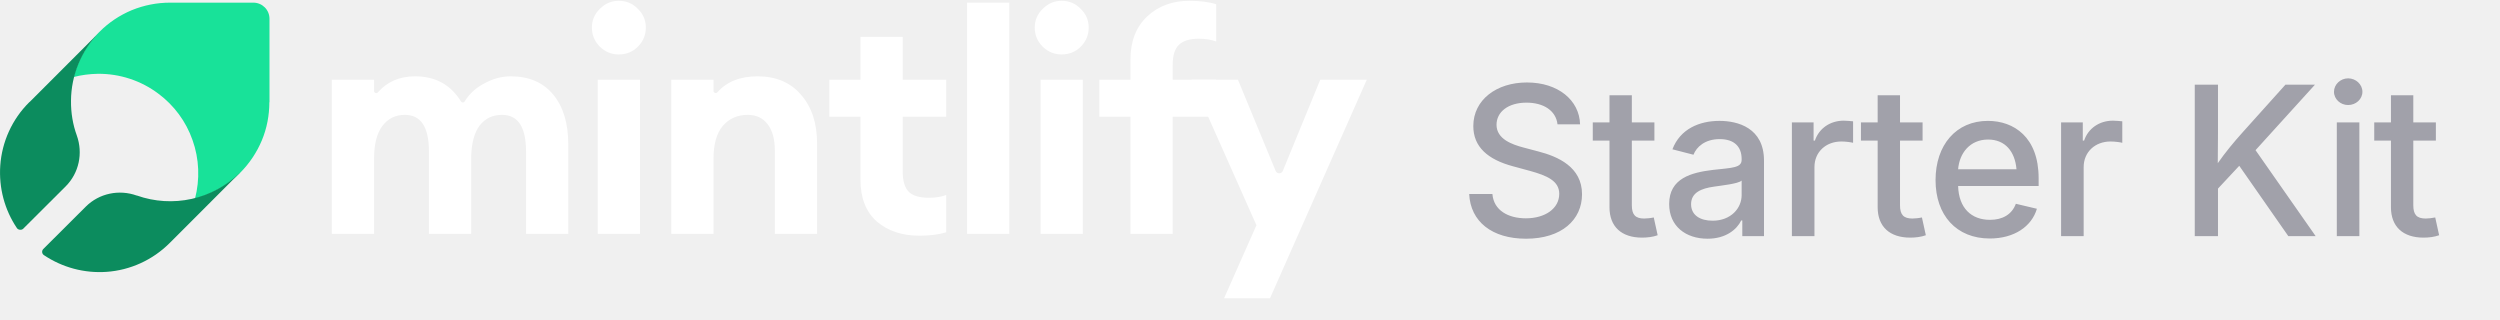
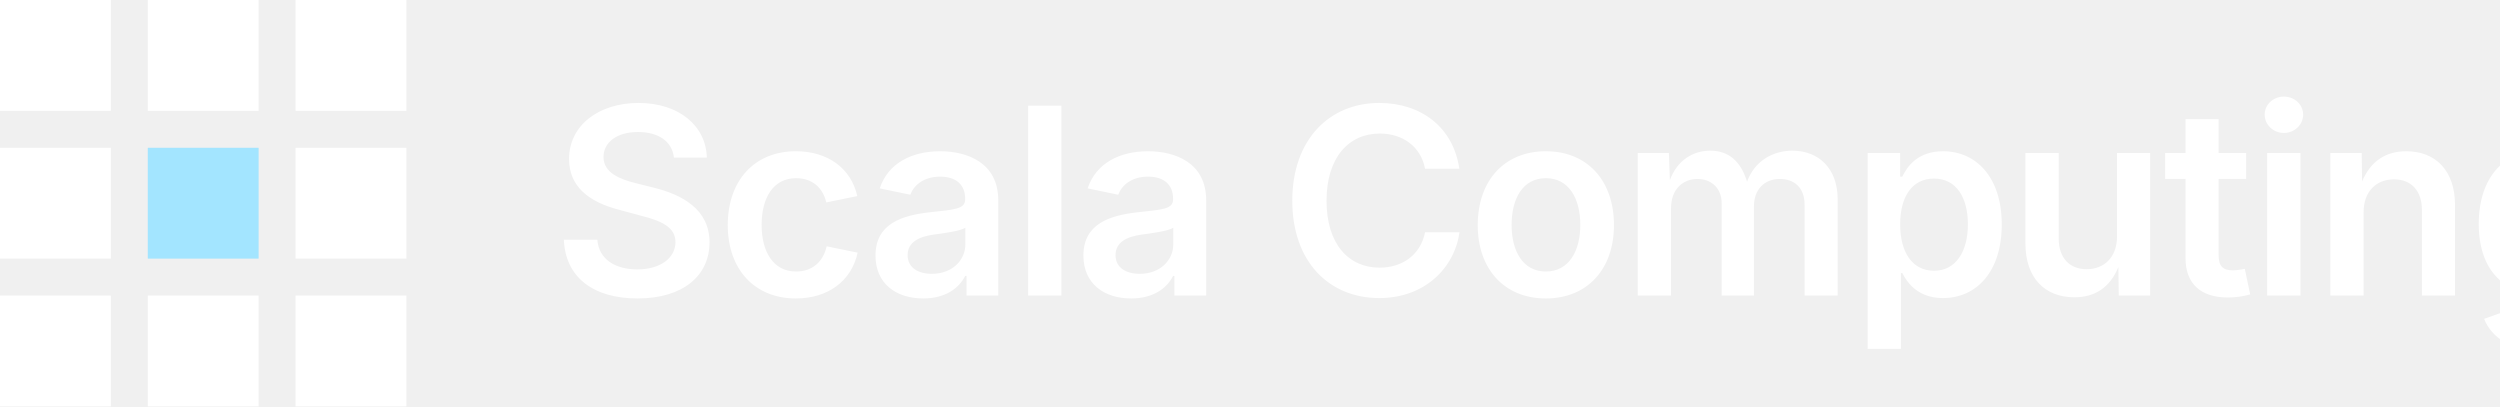
- <svg xmlns="http://www.w3.org/2000/svg" width="180" height="23" viewBox="0 0 180 23" fill="none">
-   <path d="M91.44 21.476H88.133L90.464 16.216L85.802 5.74H89.132L91.847 12.307C91.943 12.536 92.268 12.536 92.362 12.306L95.058 5.74H98.409L91.44 21.476Z" fill="white" />
-   <path d="M81.393 16.837V8.403H79.152V5.74H81.393V4.297C81.393 2.98 81.792 1.944 82.592 1.19C83.391 0.435 84.404 0.058 85.633 0.058C86.387 0.058 87.031 0.139 87.564 0.302V2.988C87.208 2.854 86.794 2.788 86.32 2.788C85.655 2.788 85.174 2.936 84.878 3.232C84.582 3.513 84.434 3.994 84.434 4.674V5.74H87.564V8.403H84.434V16.837H81.393Z" fill="white" />
-   <path d="M76.433 3.92C75.915 3.92 75.463 3.735 75.079 3.365C74.694 2.98 74.502 2.521 74.502 1.989C74.502 1.456 74.694 1.005 75.079 0.635C75.463 0.25 75.915 0.058 76.433 0.058C76.98 0.058 77.438 0.25 77.809 0.635C78.193 1.005 78.386 1.456 78.386 1.989C78.386 2.521 78.193 2.98 77.809 3.365C77.438 3.735 76.98 3.92 76.433 3.92ZM74.924 16.837V5.74H77.964V16.837H74.924Z" fill="white" />
-   <path d="M69.628 16.837V0.191H72.669V16.837H69.628Z" fill="white" />
-   <path d="M66.194 16.97C64.951 16.97 63.93 16.63 63.131 15.949C62.347 15.254 61.955 14.255 61.955 12.953V8.403H59.713V5.74H61.955V2.655H64.995V5.74H68.125V8.403H64.995V12.354C64.995 13.034 65.143 13.523 65.439 13.819C65.735 14.1 66.216 14.24 66.882 14.24C67.355 14.24 67.769 14.174 68.125 14.04V16.726C67.592 16.889 66.948 16.97 66.194 16.97Z" fill="white" />
-   <path d="M48.332 16.837V5.74H51.373V6.551C51.373 6.688 51.559 6.748 51.65 6.646C52.328 5.879 53.293 5.495 54.546 5.495C55.878 5.495 56.921 5.939 57.676 6.827C58.445 7.7 58.83 8.869 58.83 10.334V16.837H55.789V10.844C55.789 10.03 55.619 9.402 55.279 8.958C54.939 8.499 54.458 8.27 53.836 8.27C53.096 8.27 52.497 8.536 52.038 9.069C51.594 9.601 51.373 10.386 51.373 11.421V16.837H48.332Z" fill="white" />
-   <path d="M44.547 3.92C44.029 3.92 43.578 3.735 43.193 3.365C42.809 2.98 42.616 2.521 42.616 1.989C42.616 1.456 42.809 1.005 43.193 0.635C43.578 0.25 44.029 0.058 44.547 0.058C45.095 0.058 45.553 0.25 45.923 0.635C46.308 1.005 46.5 1.456 46.5 1.989C46.5 2.521 46.308 2.98 45.923 3.365C45.553 3.735 45.095 3.92 44.547 3.92ZM43.038 16.837V5.74H46.079V16.837H43.038Z" fill="white" />
-   <path d="M37.875 16.837V10.911C37.875 9.15 37.298 8.27 36.144 8.27C35.478 8.27 34.945 8.521 34.546 9.024C34.161 9.527 33.954 10.275 33.924 11.266V16.837H30.884V10.911C30.884 9.15 30.306 8.27 29.152 8.27C28.472 8.27 27.932 8.536 27.532 9.069C27.133 9.601 26.933 10.386 26.933 11.421V16.837H23.892V5.74H26.933V6.559C26.933 6.695 27.116 6.755 27.206 6.652C27.878 5.881 28.771 5.495 29.885 5.495C31.349 5.495 32.452 6.1 33.193 7.309C33.252 7.404 33.395 7.403 33.454 7.307C33.774 6.78 34.219 6.361 34.79 6.05C35.441 5.68 36.099 5.495 36.765 5.495C38.082 5.495 39.103 5.932 39.828 6.805C40.553 7.678 40.916 8.876 40.916 10.4V16.837H37.875Z" fill="white" />
-   <path d="M19.403 7.362V1.35C19.403 0.705 18.879 0.191 18.244 0.191H12.235C11.291 0.191 10.357 0.378 9.487 0.733C8.618 1.098 7.824 1.621 7.16 2.295L7.114 2.341C6.235 3.23 5.609 4.333 5.291 5.548C5.861 5.399 6.45 5.324 7.039 5.314C8.609 5.296 10.151 5.801 11.403 6.745C12.534 7.586 13.394 8.746 13.861 10.083C14.347 11.438 14.403 12.916 14.039 14.309C15.244 13.991 16.356 13.364 17.244 12.486L17.291 12.439C17.954 11.775 18.487 10.98 18.851 10.111C19.216 9.241 19.393 8.306 19.393 7.362H19.403Z" fill="#18E299" />
-   <path d="M5.112 7.26C5.121 5.416 5.857 3.646 7.151 2.324L2.151 7.326C2.133 7.344 2.114 7.354 2.095 7.372C0.876 8.583 0.14 10.204 0.019 11.918C-0.092 13.52 0.327 15.103 1.22 16.426C1.306 16.552 1.537 16.593 1.667 16.472L4.73 13.417C5.689 12.458 5.987 11.033 5.531 9.757C5.242 8.965 5.103 8.117 5.112 7.26Z" fill="#0C8C5E" />
-   <path d="M17.262 12.44C16.303 13.38 15.102 14.032 13.799 14.321C12.486 14.61 11.127 14.526 9.861 14.079C9.861 14.079 9.851 14.079 9.842 14.079C8.567 13.622 7.142 13.921 6.183 14.871L3.12 17.926C2.99 18.056 3.009 18.27 3.167 18.373C4.489 19.258 6.072 19.686 7.673 19.574C9.386 19.453 10.997 18.717 12.216 17.497L12.263 17.451L17.262 12.449V12.44Z" fill="#0C8C5E" />
-   <text x="105" y="17" font-family="Inter, ui-sans-serif, system-ui, -apple-system, sans-serif" font-size="15" font-weight="500" fill="#A1A1AA" letter-spacing="-0.01em">Starter Kit</text>
+ <svg xmlns="http://www.w3.org/2000/svg" viewBox="0 0 203 33" role="img" aria-label="Scala Computing">
+   <g fill="#FFFFFF">
+     <rect width="9" height="9" />
+     <rect x="12" width="9" height="9" />
+     <rect x="24" width="9" height="9" />
+     <rect y="12" width="9" height="9" />
+     <rect x="24" y="12" width="9" height="9" />
+     <rect y="24" width="9" height="9" />
+     <rect x="12" y="24" width="9" height="9" />
+     <rect x="24" y="24" width="9" height="9" />
+   </g>
+   <rect x="12" y="12" width="9" height="9" fill="#A3E5FF" />
+   <text x="44.8" y="24" fill="#FFFFFF" font-family="Inter var, Inter, system-ui, -apple-system, Segoe UI, sans-serif" font-size="21.2" font-weight="600" letter-spacing="-0.42">Scala Computing</text>
</svg>
